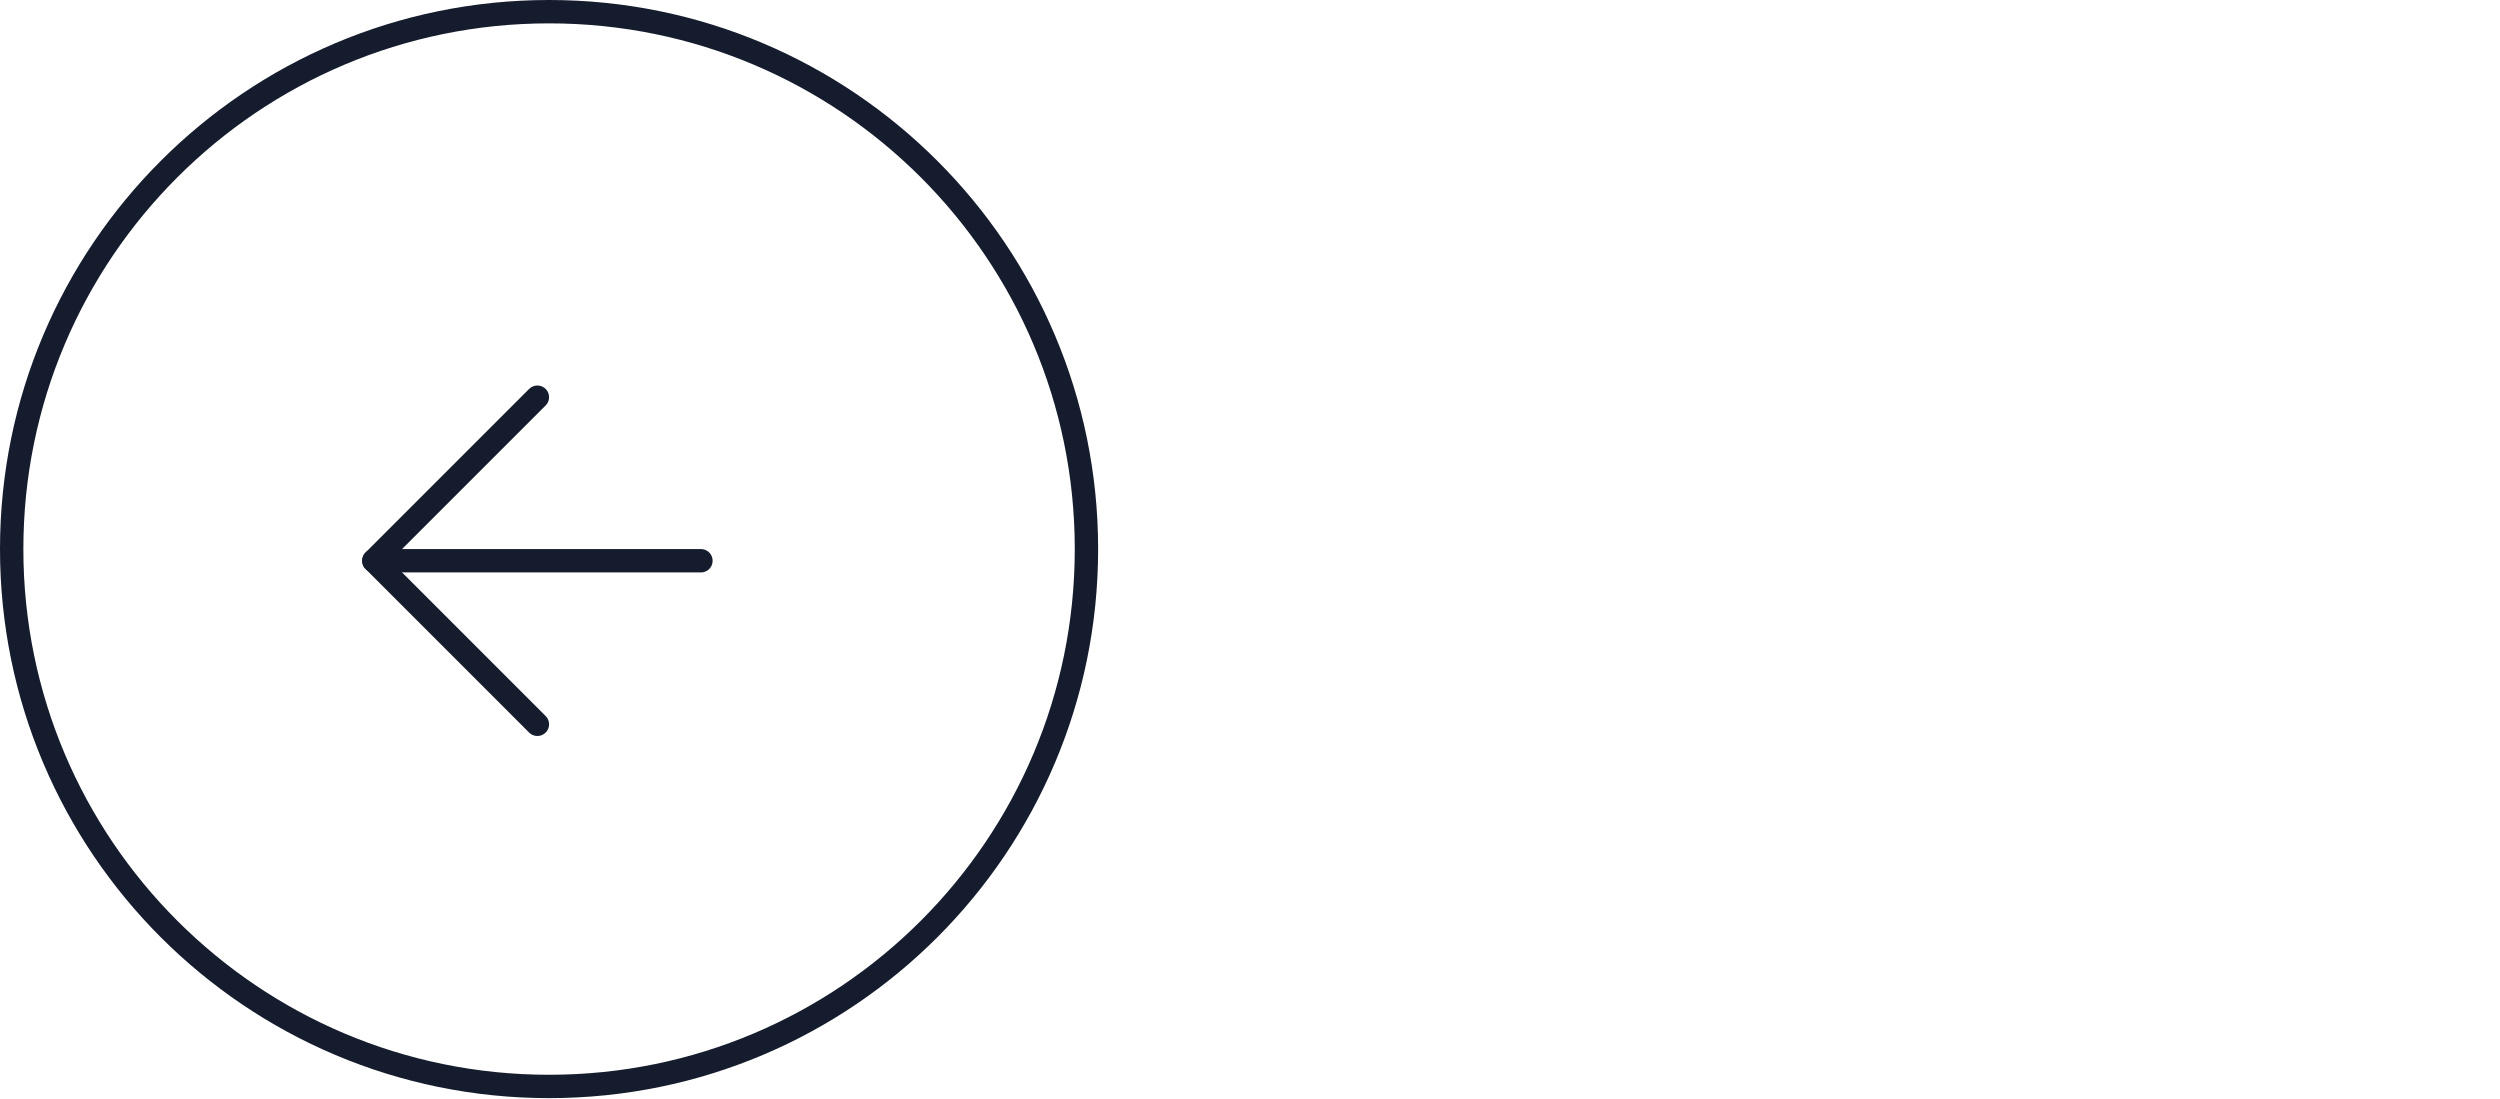
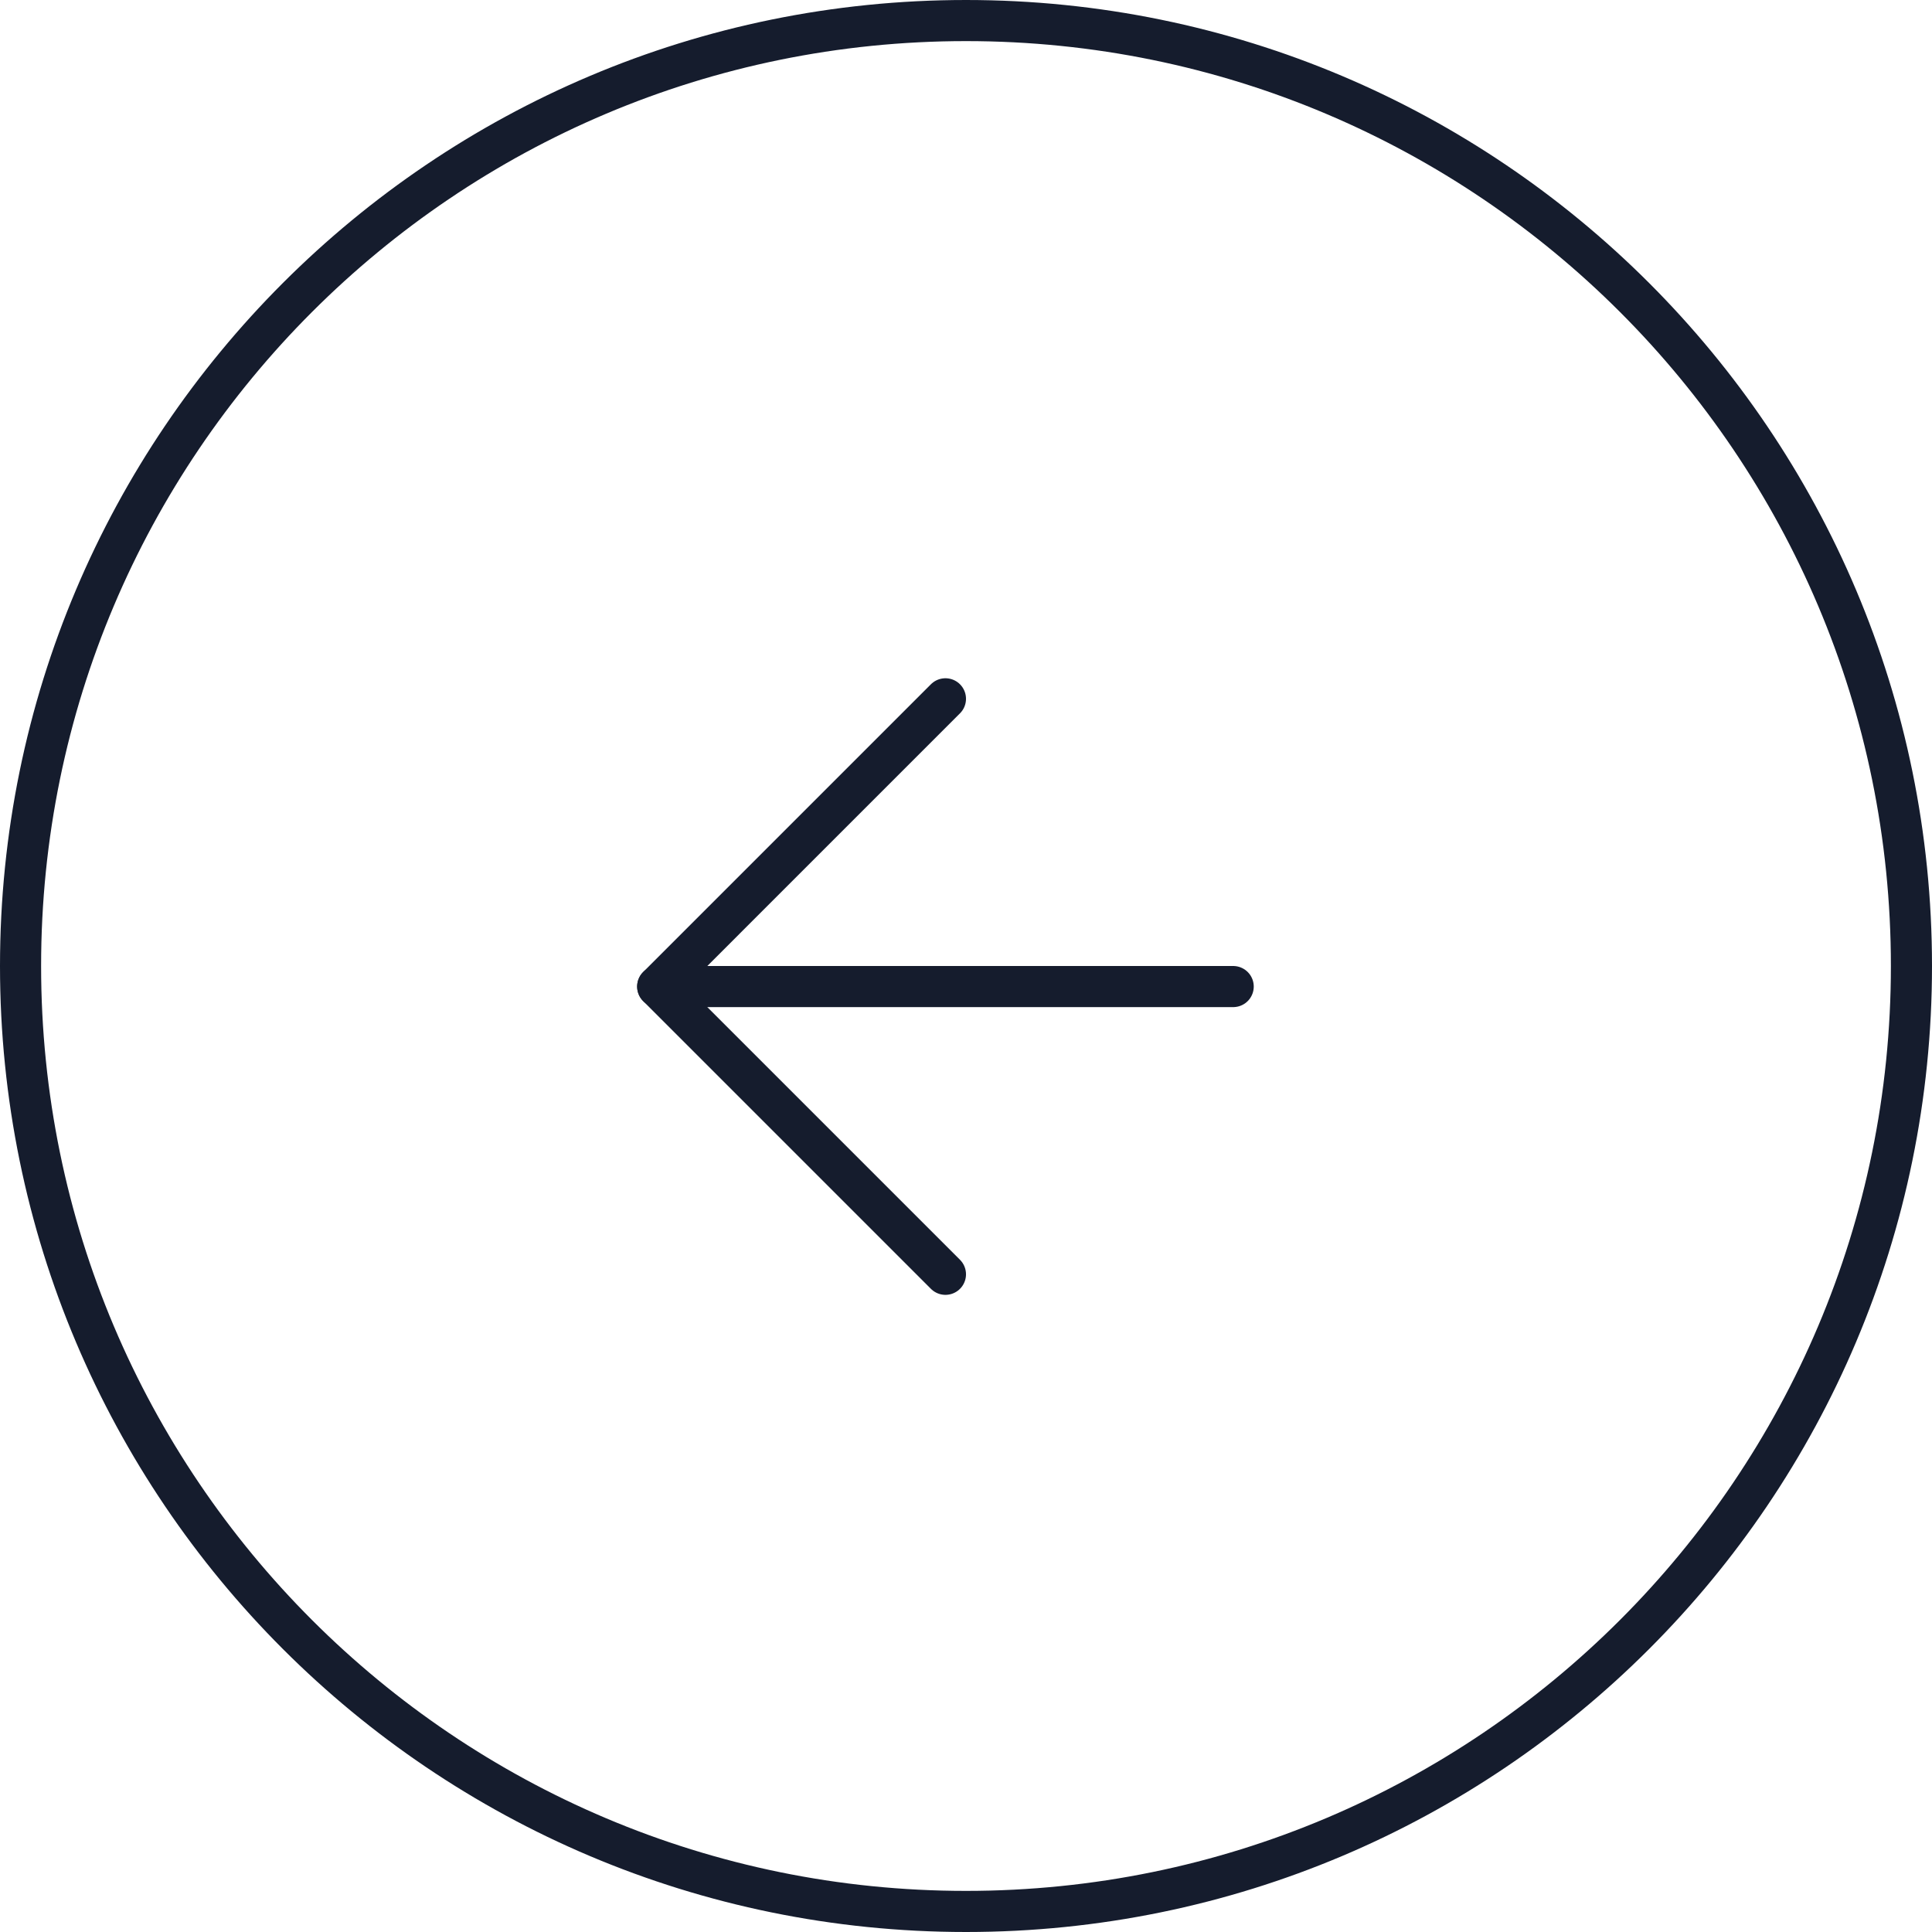
- <svg xmlns="http://www.w3.org/2000/svg" width="107" height="47" stroke="#151C2D" viewBox="0 0 107 47" fill="none">
+ <svg xmlns="http://www.w3.org/2000/svg" stroke="#151C2D" viewBox="0 0 47 47" fill="none" style="width:2.938rem;height:2.938rem;">
  <circle cx="23.5" cy="23.5" r="23" transform="rotate(-180 23.5 23.5)" />
-   <path d="M30 24L16 24" stroke-linecap="round" stroke-linejoin="round" />
-   <path d="M23 31L16 24L23 17" stroke-linecap="round" stroke-linejoin="round" />
+   <path d="M30 24 L16 24" stroke-linecap="round" stroke-linejoin="round" />
+   <path d="M23 31 L16 24 L23 17" stroke-linecap="round" stroke-linejoin="round" />
</svg>
